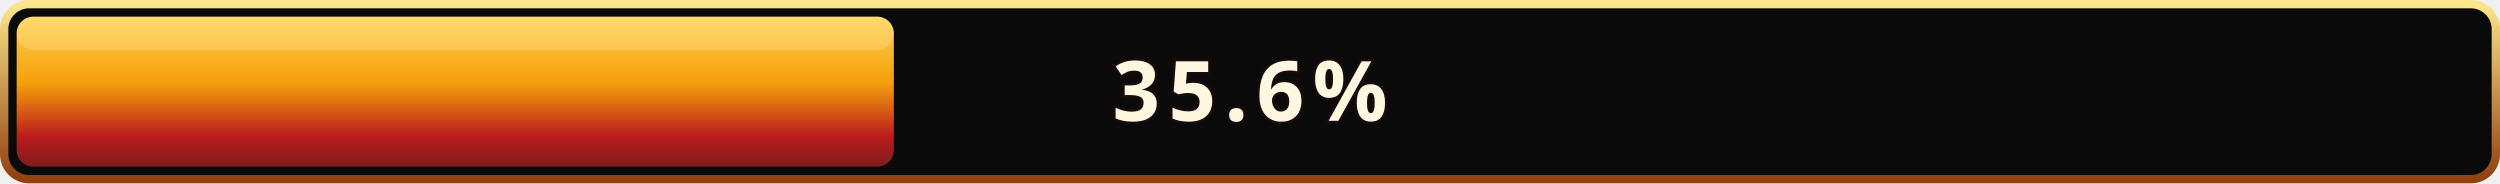
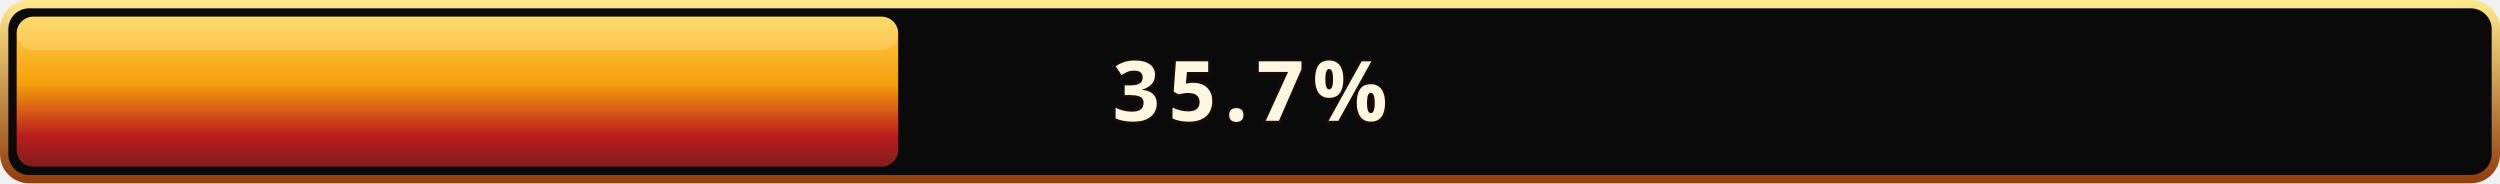
- <svg xmlns="http://www.w3.org/2000/svg" width="600" height="44" viewBox="0 0 600 44" role="img" aria-label="Progress 35.6%">
+ <svg xmlns="http://www.w3.org/2000/svg" width="600" height="44" viewBox="0 0 600 44" role="img" aria-label="Progress 35.7%">
  <defs>
    <linearGradient id="fillGrad" x1="0" y1="0" x2="0" y2="1">
      <stop offset="0%" stop-color="#ffd24a" />
      <stop offset="45%" stop-color="#f59e0b" />
      <stop offset="80%" stop-color="#b91c1c" />
      <stop offset="100%" stop-color="#7f1d1d" />
    </linearGradient>
    <linearGradient id="borderGrad" x1="0" y1="0" x2="0" y2="1">
      <stop offset="0%" stop-color="#fde68a" />
      <stop offset="100%" stop-color="#92400e" />
    </linearGradient>
  </defs>
  <rect x="1" y="1" width="598" height="42" rx="6" ry="6" fill="#0a0a0a" stroke="url(#borderGrad)" stroke-width="2" />
-   <rect x="4" y="4" width="210.52" height="36" rx="4" ry="4" fill="url(#fillGrad)" />
-   <rect x="4" y="4" width="210.52" height="8" rx="4" ry="4" fill="#ffffff" opacity="0.18" />
+   <rect x="4" y="4" width="211.56" height="36" rx="4" ry="4" fill="url(#fillGrad)" />
+   <rect x="4" y="4" width="211.56" height="8" rx="4" ry="4" fill="#ffffff" opacity="0.18" />
  <text x="300" y="29" font-family="Impact, 'Arial Black', sans-serif" font-size="20" font-weight="900" text-anchor="middle" fill="#fff8e1" stroke="#1a0a0a" stroke-width="1.2" paint-order="stroke fill" letter-spacing="2">
-     35.6%
+     35.7%
  </text>
</svg>
